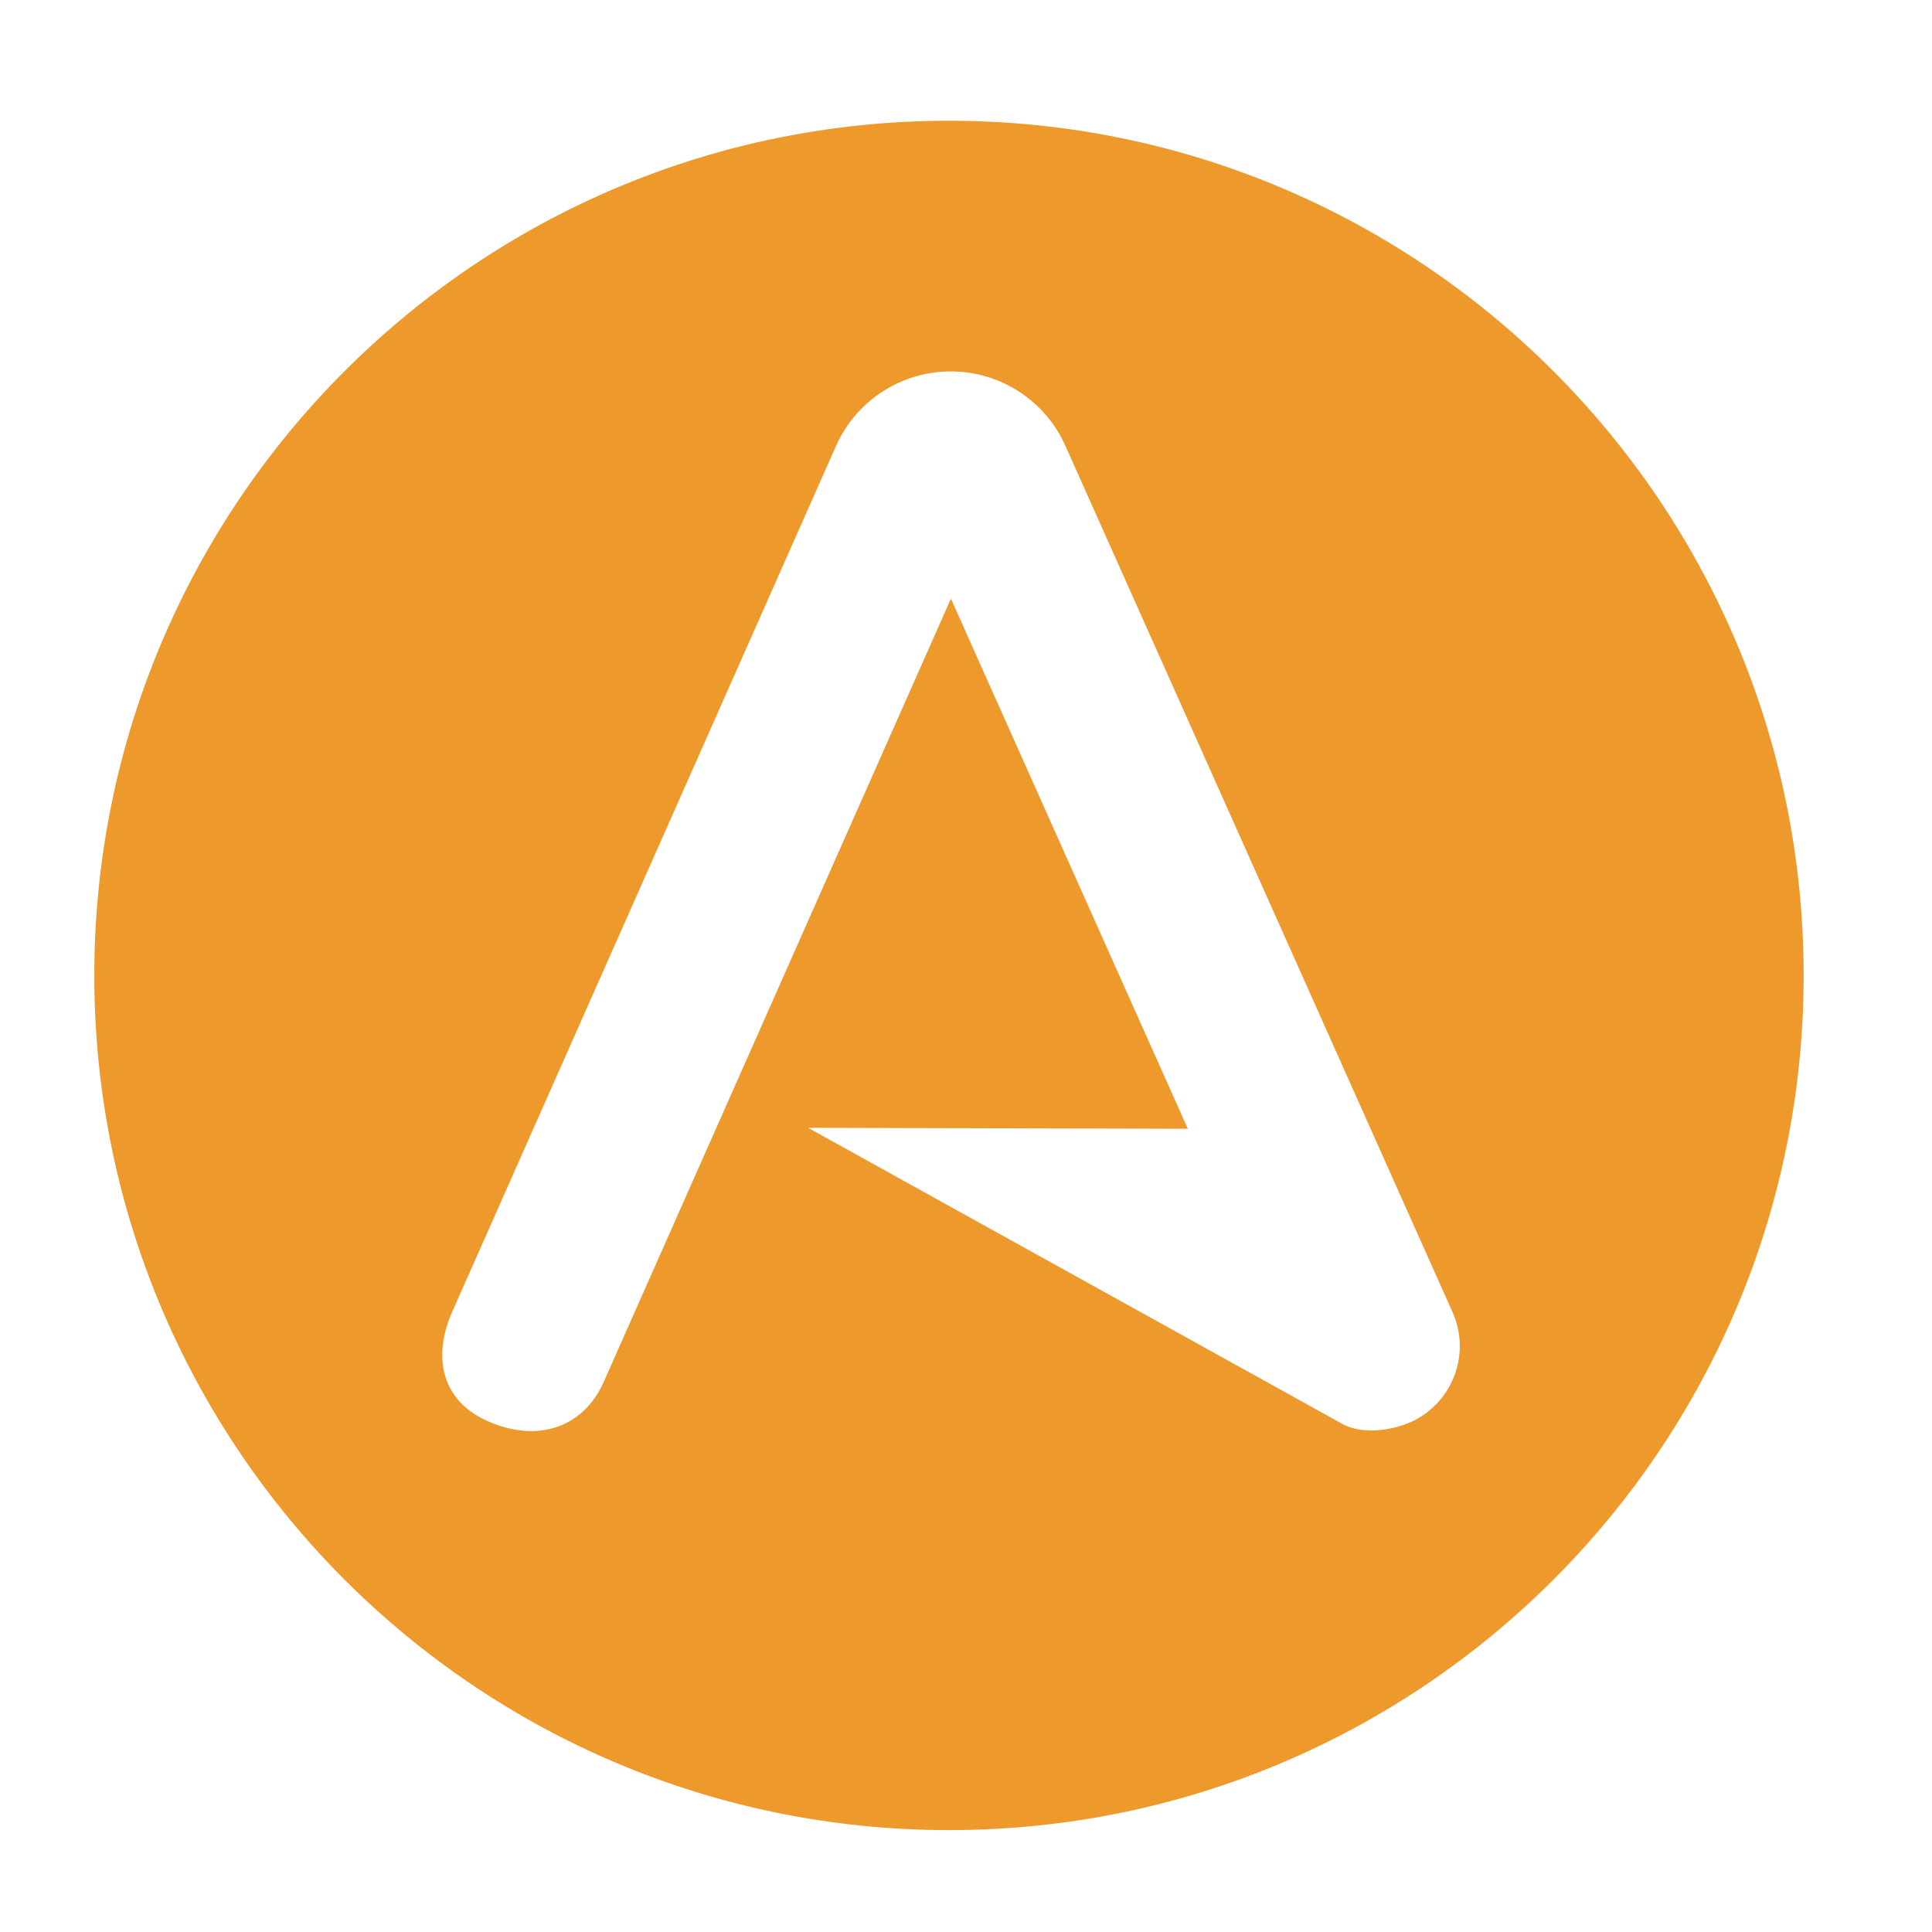
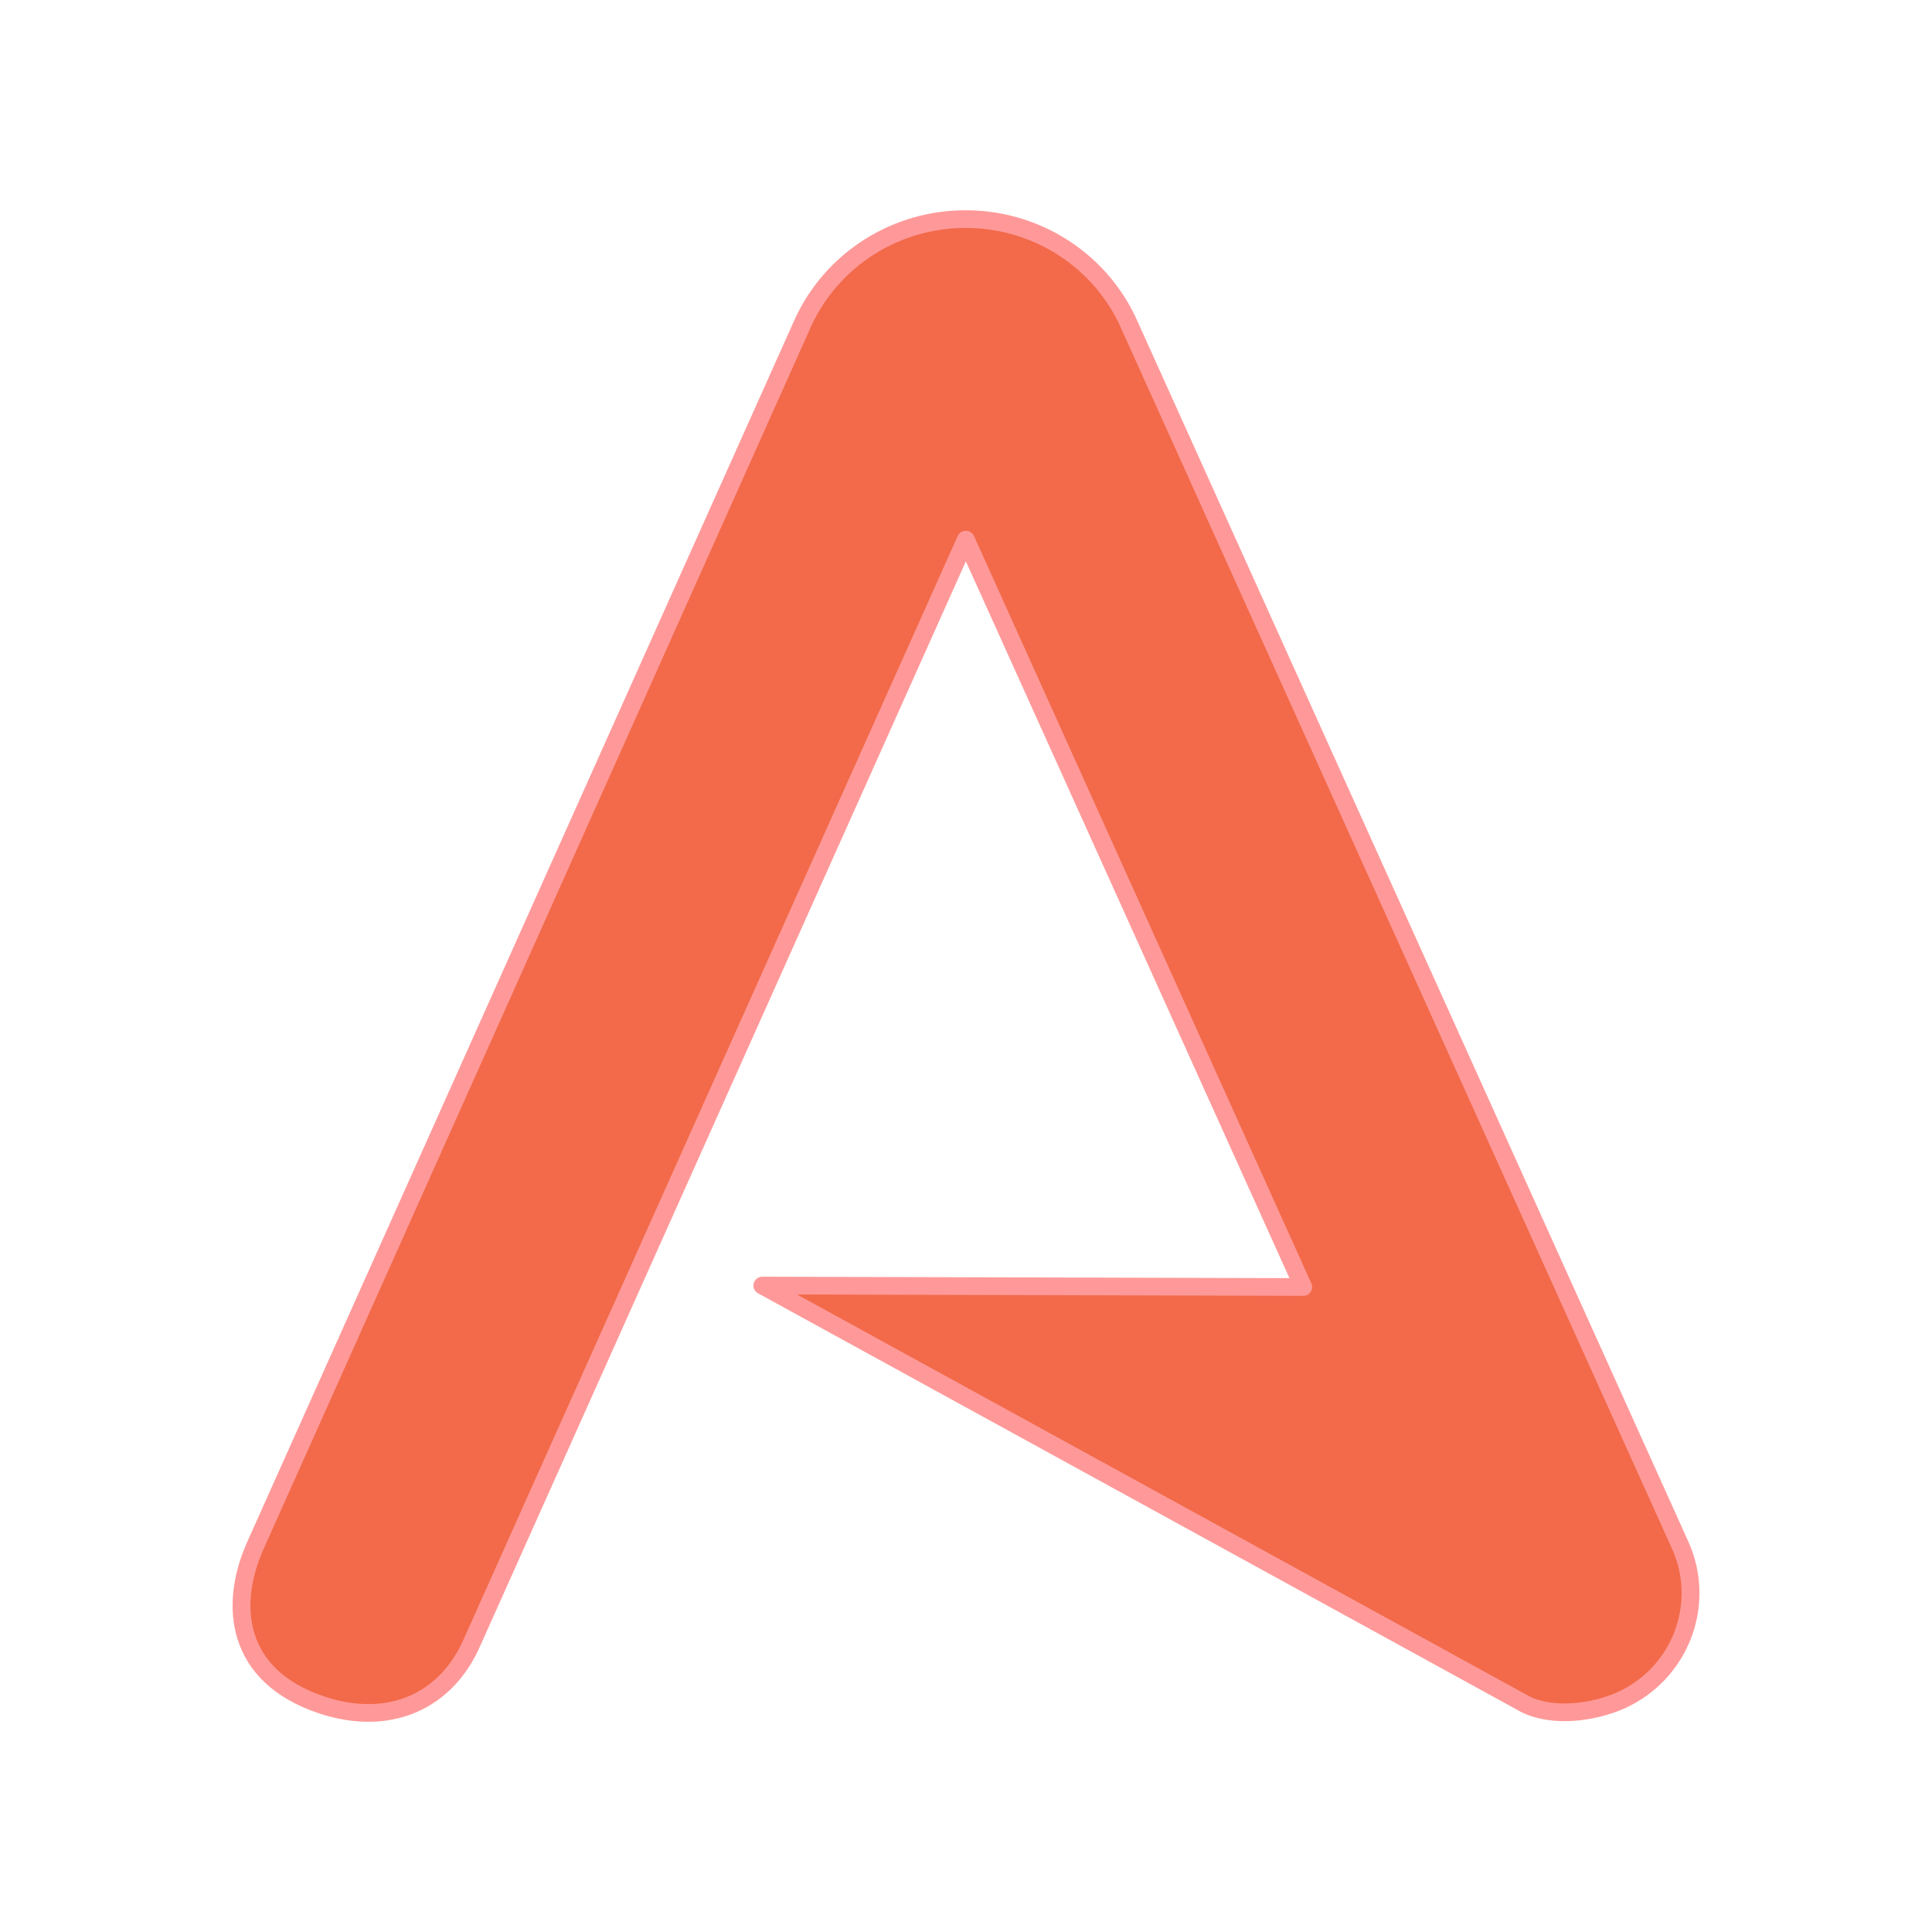
- <svg xmlns="http://www.w3.org/2000/svg" width="16" height="16" viewBox="0 0 16 16">
-   <path fill="#ed992c" d="m7.859,1c-3.909,0 -7.078,3.169 -7.078,7.078s3.169,7.078 7.078,7.078s7.078,-3.169 7.078,-7.078s-3.169,-7.078 -7.078,-7.078zm3.821,10.778c-0.155,0.069 -0.389,0.102 -0.551,0.021l-4.437,-2.459l3.145,0.008l-1.962,-4.39l-2.868,6.47c-0.152,0.359 -0.488,0.507 -0.877,0.377c-0.505,-0.169 -0.541,-0.588 -0.387,-0.937l3.181,-7.176c0.001,-0.001 0.001,-0.003 0.002,-0.004c0.17,-0.378 0.549,-0.618 0.963,-0.612c0.411,0.006 0.778,0.253 0.94,0.629l3.2,7.161c0.156,0.349 -0.001,0.757 -0.349,0.913z" />
+ <svg xmlns="http://www.w3.org/2000/svg" width="100%" height="100%" viewBox="0 0 16 16" version="1.1" xml:space="preserve" style="fill-rule:evenodd;clip-rule:evenodd;stroke-linecap:round;stroke-linejoin:round;stroke-miterlimit:1.5;">
+   <g transform="matrix(1.34392,0,0,1.33048,-2.77559,-1.77633)">
+     <g id="V2">
+       <path d="M12.049,11.921C11.884,11.994 11.637,12.029 11.465,11.943L6.763,9.337L10.096,9.346L8.017,4.694L4.978,11.549C4.818,11.929 4.461,12.086 4.049,11.948C3.514,11.768 3.475,11.325 3.639,10.955L7.012,3.347C7.192,2.947 7.593,2.692 8.032,2.699C8.467,2.705 8.857,2.966 9.028,3.365L12.419,10.953C12.584,11.322 12.418,11.756 12.049,11.921L12.049,11.921Z" style="fill:rgb(242,106,74);stroke:rgb(255,153,153);stroke-width:0.11px;" />
+     </g>
+   </g>
</svg>
